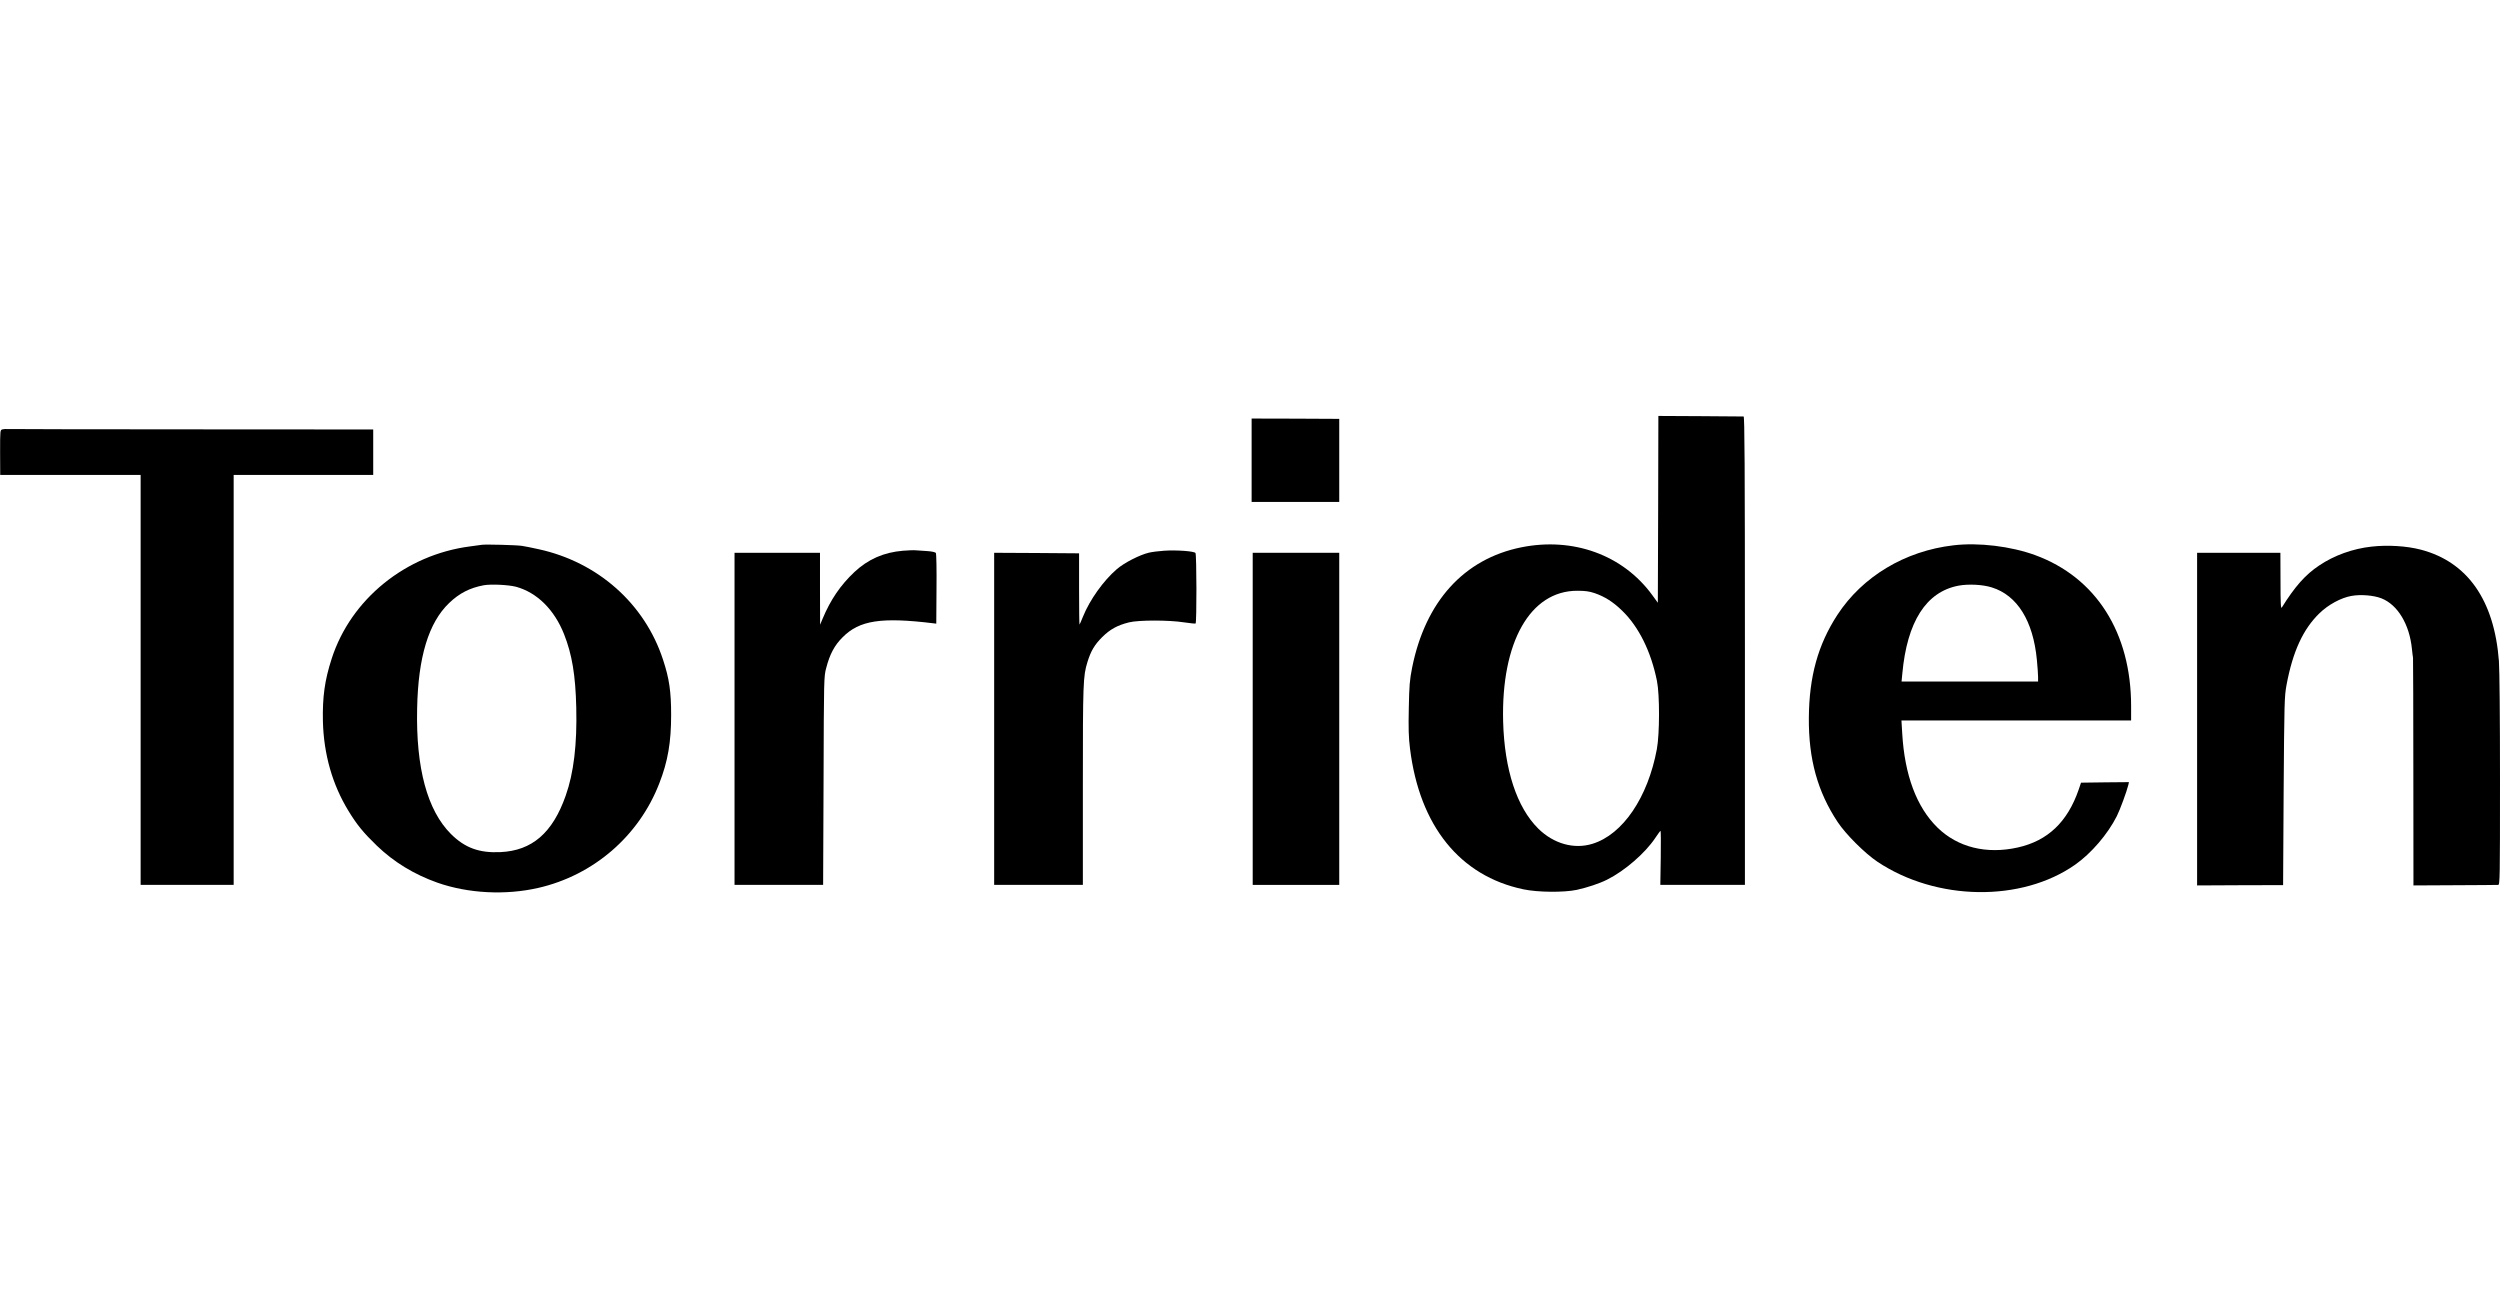
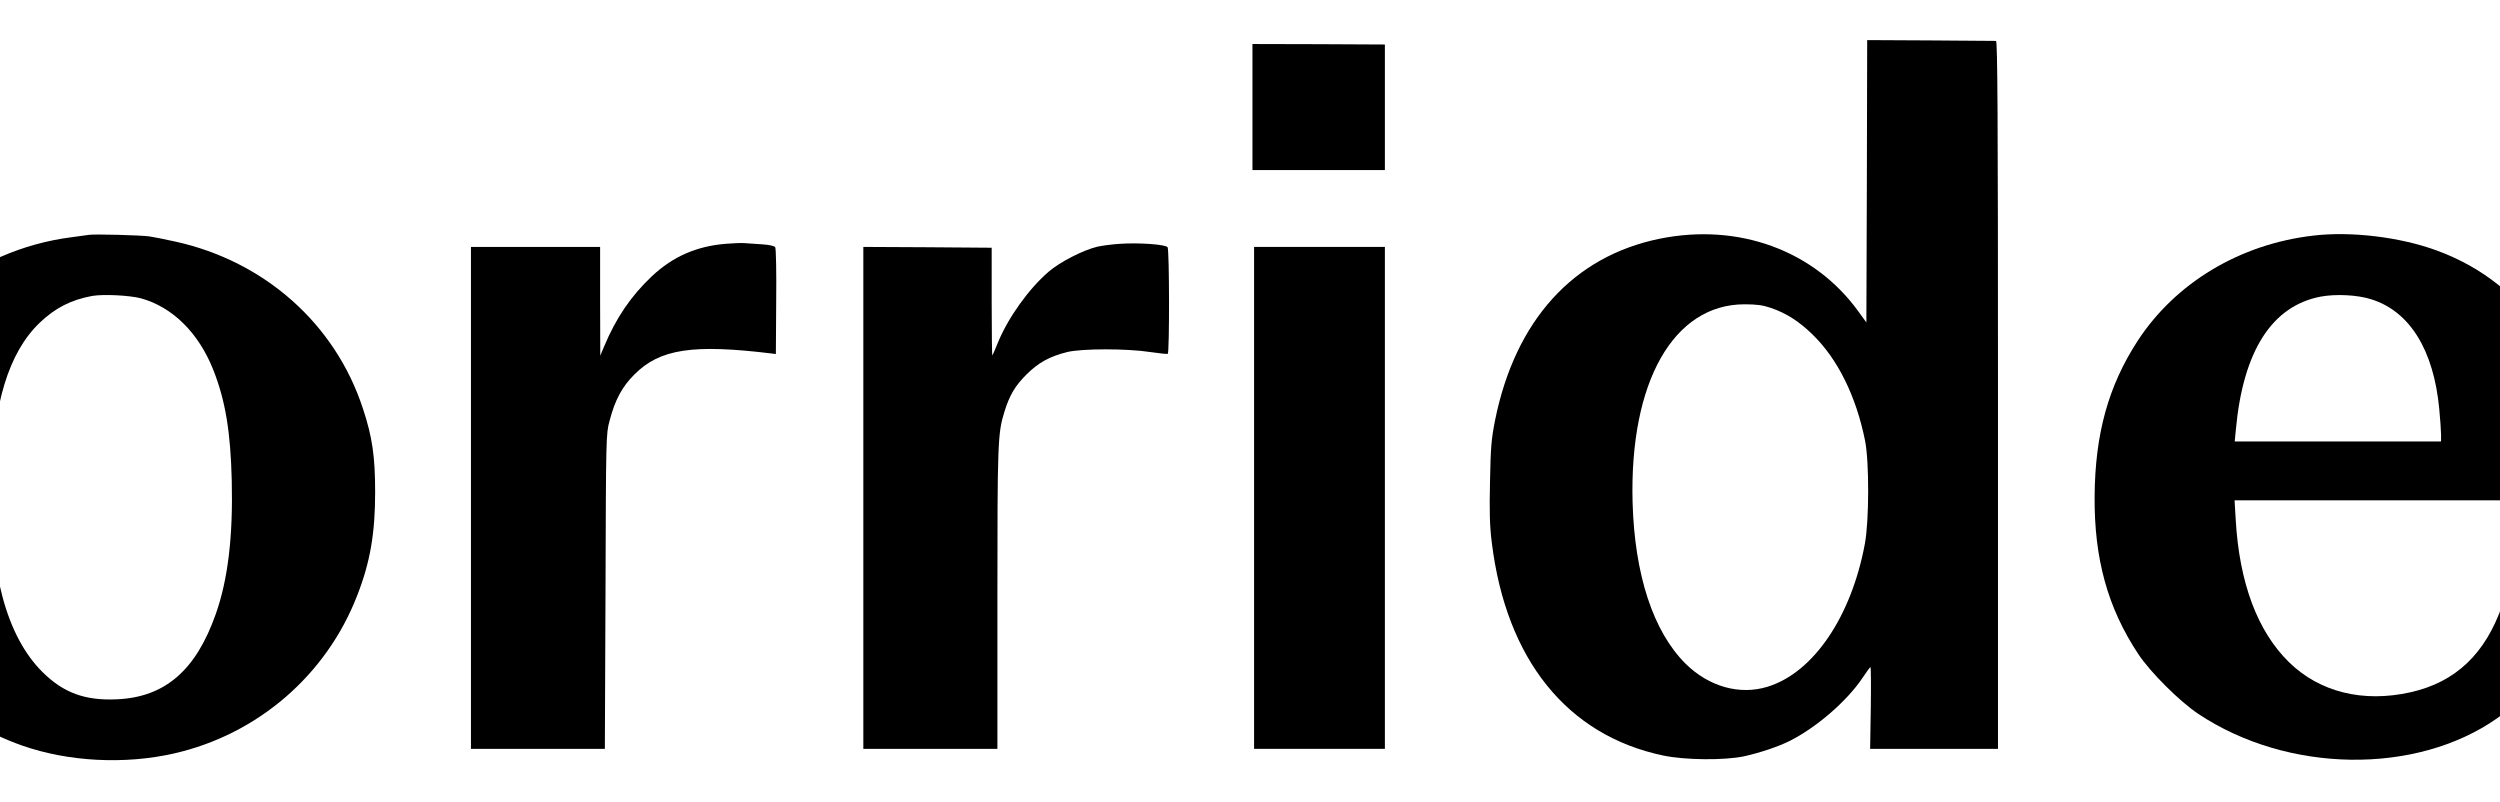
- <svg xmlns="http://www.w3.org/2000/svg" version="1.0" width="2311pt" height="1210pt" viewBox="0 0 2311 1210" preserveAspectRatio="xMidYMid meet">
+ <svg xmlns="http://www.w3.org/2000/svg" version="1.0" viewBox="390.944 359.975 1529.112 490.050" preserveAspectRatio="xMidYMid meet">
  <g transform="translate(0,1210) scale(0.1,-0.1)" fill="#000000" stroke="none">
    <path d="M15328 7392 l-3 -864 -50 69 c-271 373 -733 541 -1215 443 -528 -108 -883 -500 -1006 -1110 -23 -117 -27 -166 -31 -375 -4 -185 -2 -271 11 -374 88 -715 461 -1179 1049 -1302 133 -28 372 -30 492 -5 96 21 211 59 280 94 163 81 351 244 445 384 25 37 47 68 50 68 3 0 4 -112 2 -250 l-4 -250 391 0 391 0 0 2165 c0 1725 -3 2165 -12 2165 -7 0 -187 1 -400 3 l-388 2 -2 -863z m-587 -775 c93 -32 171 -81 254 -162 154 -149 267 -377 322 -650 26 -130 25 -489 -1 -630 -83 -447 -315 -789 -595 -875 -170 -53 -359 0 -501 140 -199 197 -313 545 -325 990 -19 734 250 1209 685 1209 72 0 111 -5 161 -22z" />
    <path d="M11570 7845 l0 -385 405 0 405 0 0 384 0 384 -405 2 -405 1 0 -386z" />
    <path d="M23 8131 c-22 -6 -22 -7 -22 -213 l1 -208 649 0 649 0 0 -1895 0 -1895 430 0 430 0 0 1895 0 1895 645 0 645 0 0 210 0 210 -1682 1 c-926 0 -1692 2 -1703 3 -11 1 -30 0 -42 -3z" />
    <path d="M4455 7064 c-16 -2 -66 -9 -110 -15 -595 -77 -1102 -488 -1279 -1038 -65 -200 -86 -357 -81 -581 8 -304 88 -583 235 -824 79 -130 139 -203 263 -323 159 -153 345 -266 562 -343 283 -99 628 -117 930 -48 512 117 932 480 1120 968 79 202 109 380 109 630 0 217 -17 337 -75 512 -169 517 -601 901 -1149 1021 -63 14 -133 28 -155 31 -54 8 -333 15 -370 10z m315 -388 c194 -53 354 -211 444 -438 74 -187 106 -379 113 -680 8 -338 -23 -603 -98 -814 -121 -344 -311 -508 -604 -521 -195 -9 -327 39 -456 167 -219 218 -325 610 -313 1160 9 476 106 794 296 976 95 91 192 140 320 164 69 12 228 4 298 -14z" />
    <path d="M18057 7059 c-447 -52 -841 -288 -1073 -644 -179 -276 -260 -568 -263 -950 -3 -382 80 -683 267 -965 75 -113 252 -289 367 -366 546 -364 1332 -375 1828 -27 149 105 301 282 385 449 29 57 91 226 106 287 l6 27 -221 -2 -222 -3 -22 -65 c-103 -298 -285 -472 -562 -534 -290 -65 -556 1 -743 184 -193 189 -304 485 -326 873 l-7 117 1062 0 1061 0 0 133 c0 678 -324 1189 -886 1395 -223 82 -524 119 -757 91z m355 -389 c236 -73 383 -310 417 -671 6 -63 11 -133 11 -156 l0 -43 -631 0 -631 0 7 73 c44 480 220 756 519 813 91 17 223 11 308 -16z" />
    <path d="M21922 7047 c-173 -19 -345 -81 -483 -174 -128 -85 -225 -195 -346 -389 -9 -15 -12 36 -12 244 l-1 262 -385 0 -385 0 0 -1537 0 -1538 398 2 397 1 5 869 c6 835 7 872 27 983 58 309 153 515 305 662 80 78 198 142 293 159 86 16 208 6 279 -22 150 -59 260 -241 282 -469 4 -36 8 -72 10 -80 1 -8 3 -485 3 -1060 l1 -1045 383 2 c210 1 390 2 400 3 16 0 17 53 17 968 0 565 -4 1023 -10 1101 -43 564 -291 917 -722 1030 -130 34 -305 45 -456 28z" />
    <path d="M8347 7009 c-178 -15 -322 -78 -450 -198 -128 -121 -219 -254 -293 -431 l-23 -55 -1 333 0 332 -395 0 -395 0 0 -1535 0 -1535 410 0 409 0 4 963 c3 953 3 963 25 1044 33 127 77 209 152 283 155 156 357 187 840 128 l25 -3 2 320 c2 176 -1 326 -6 333 -5 8 -36 15 -82 18 -41 3 -87 6 -104 7 -16 2 -70 0 -118 -4z" />
    <path d="M10760 7009 c-47 -3 -110 -11 -140 -18 -84 -20 -228 -93 -297 -153 -123 -106 -249 -283 -311 -436 -16 -40 -31 -74 -33 -76 -2 -3 -4 145 -4 327 l0 332 -392 3 -393 2 0 -1535 0 -1535 410 0 410 0 0 918 c0 951 2 1011 42 1141 32 104 66 161 137 232 73 72 140 109 248 136 90 22 367 22 508 0 54 -8 103 -13 107 -11 11 7 10 636 -1 652 -11 17 -175 29 -291 21z" />
    <path d="M11580 5455 l0 -1535 400 0 400 0 0 1535 0 1535 -400 0 -400 0 0 -1535z" />
  </g>
</svg>
